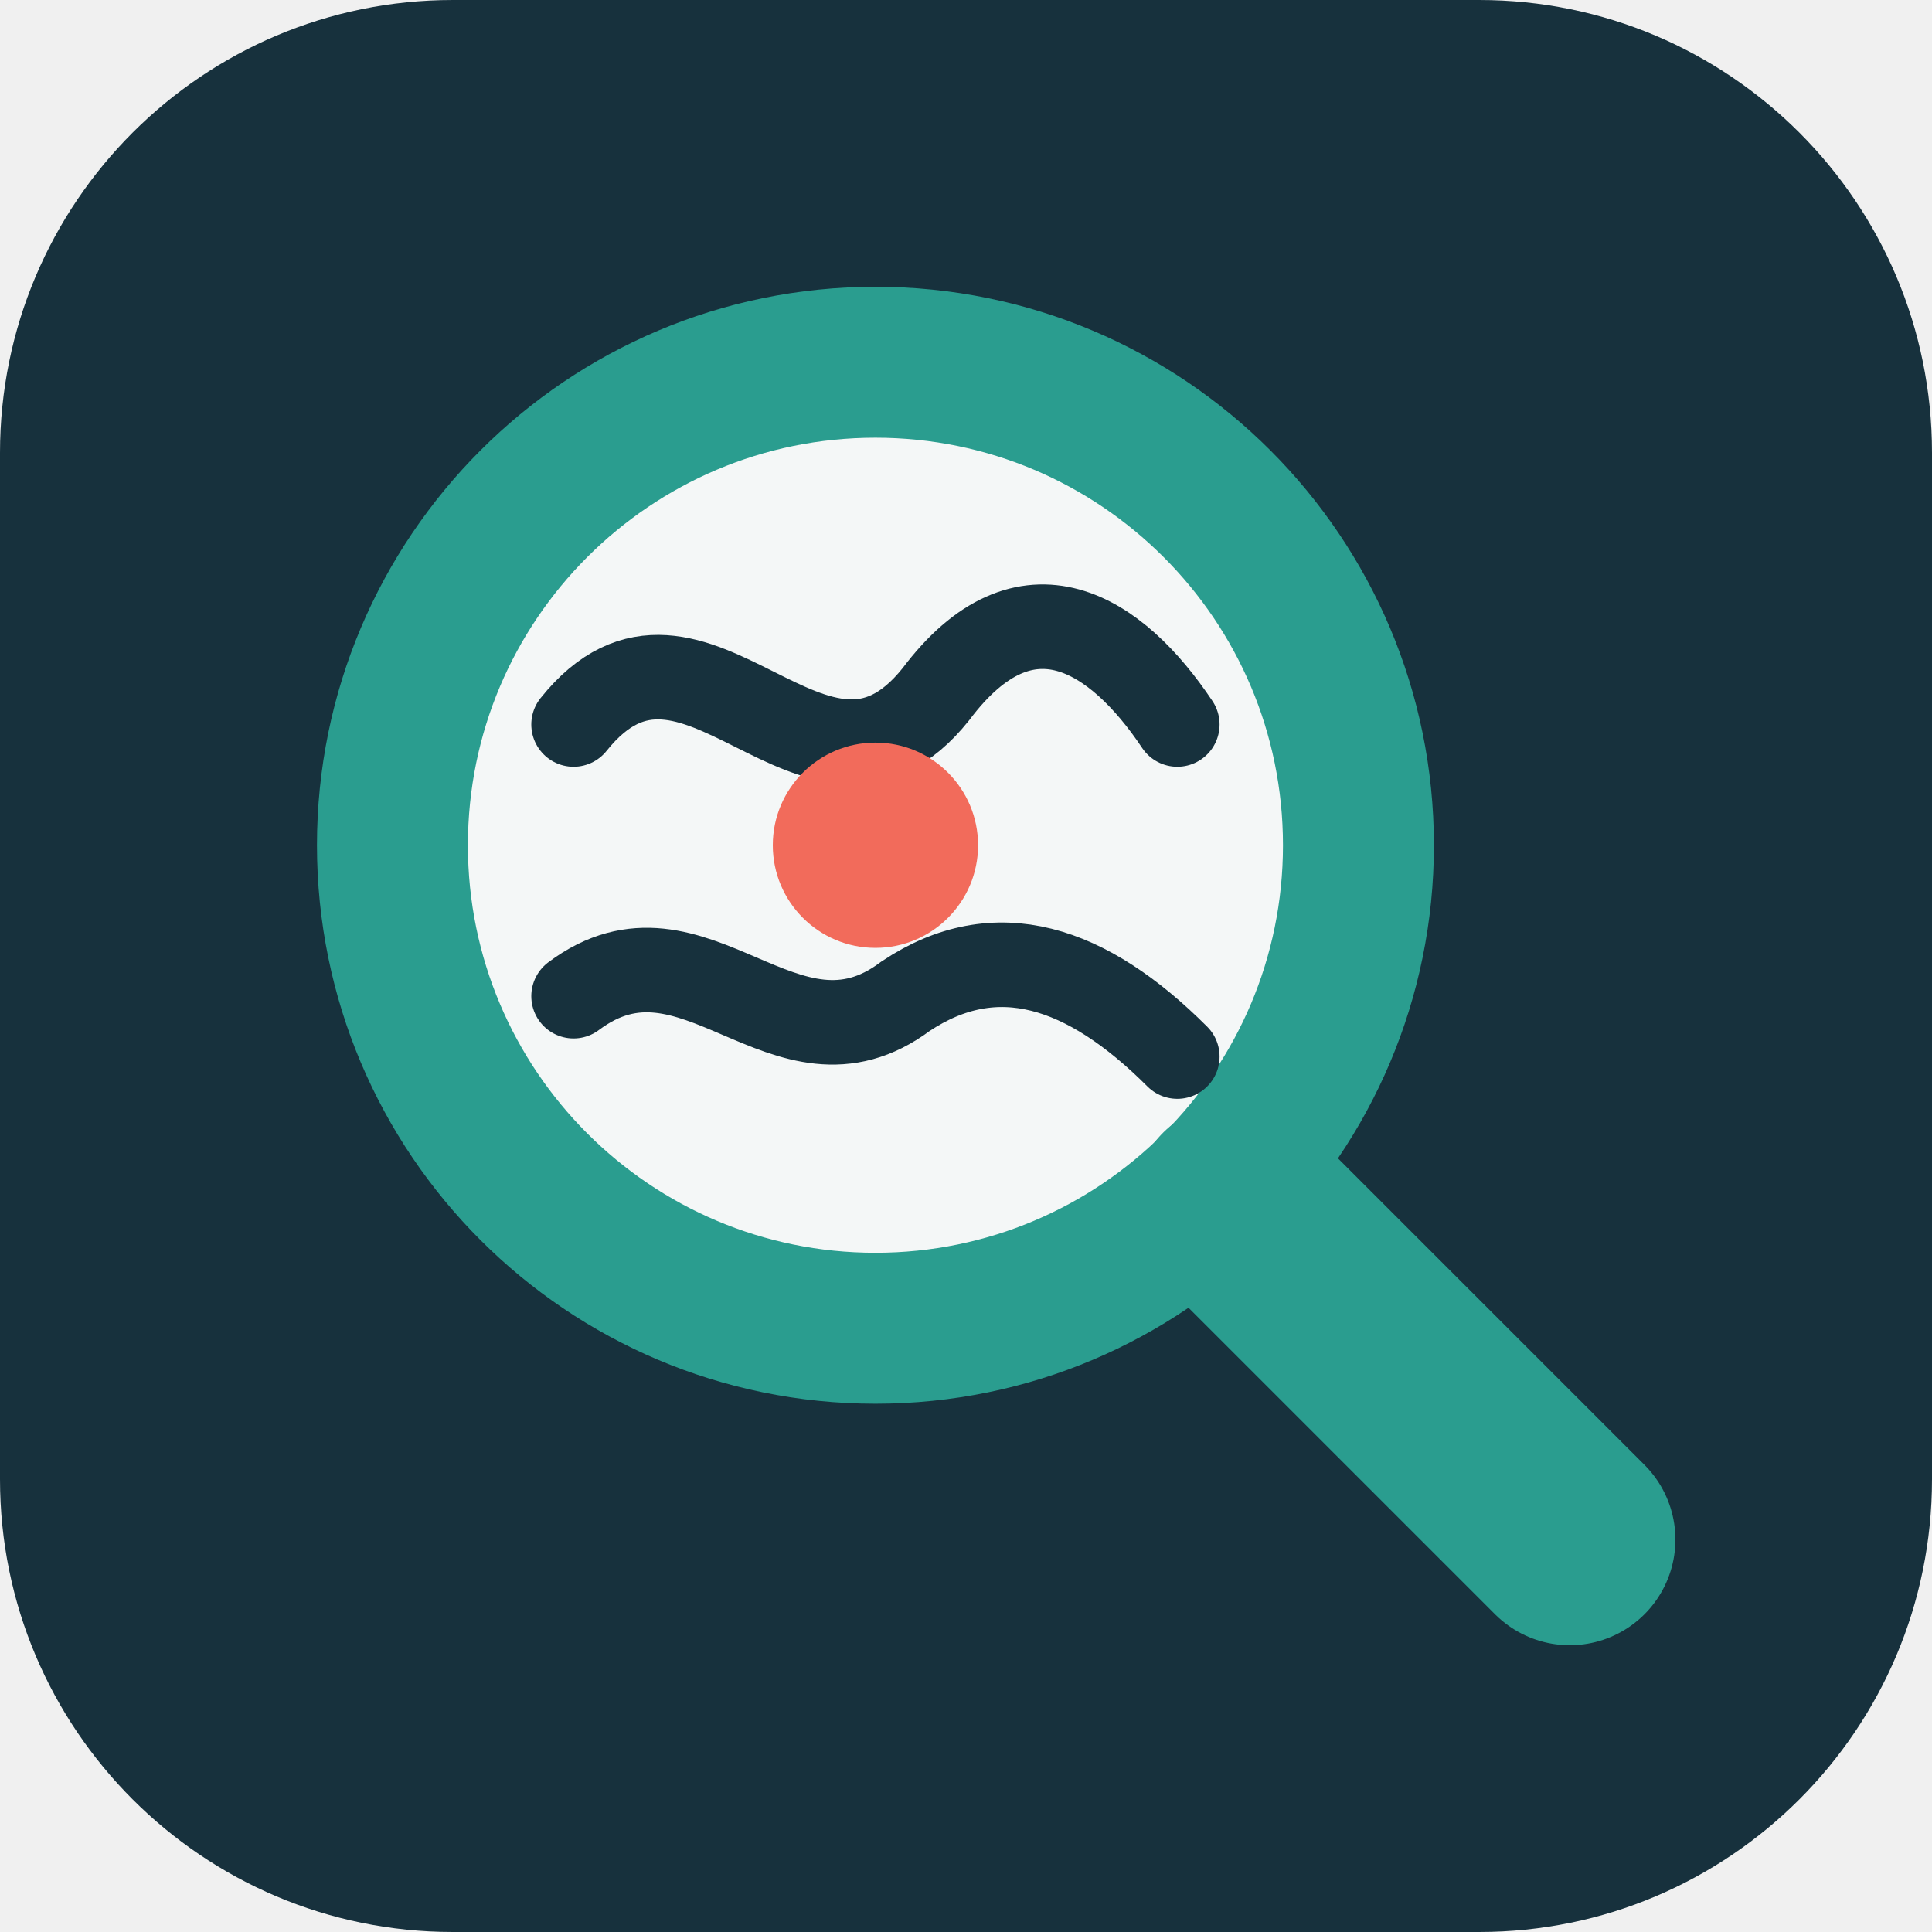
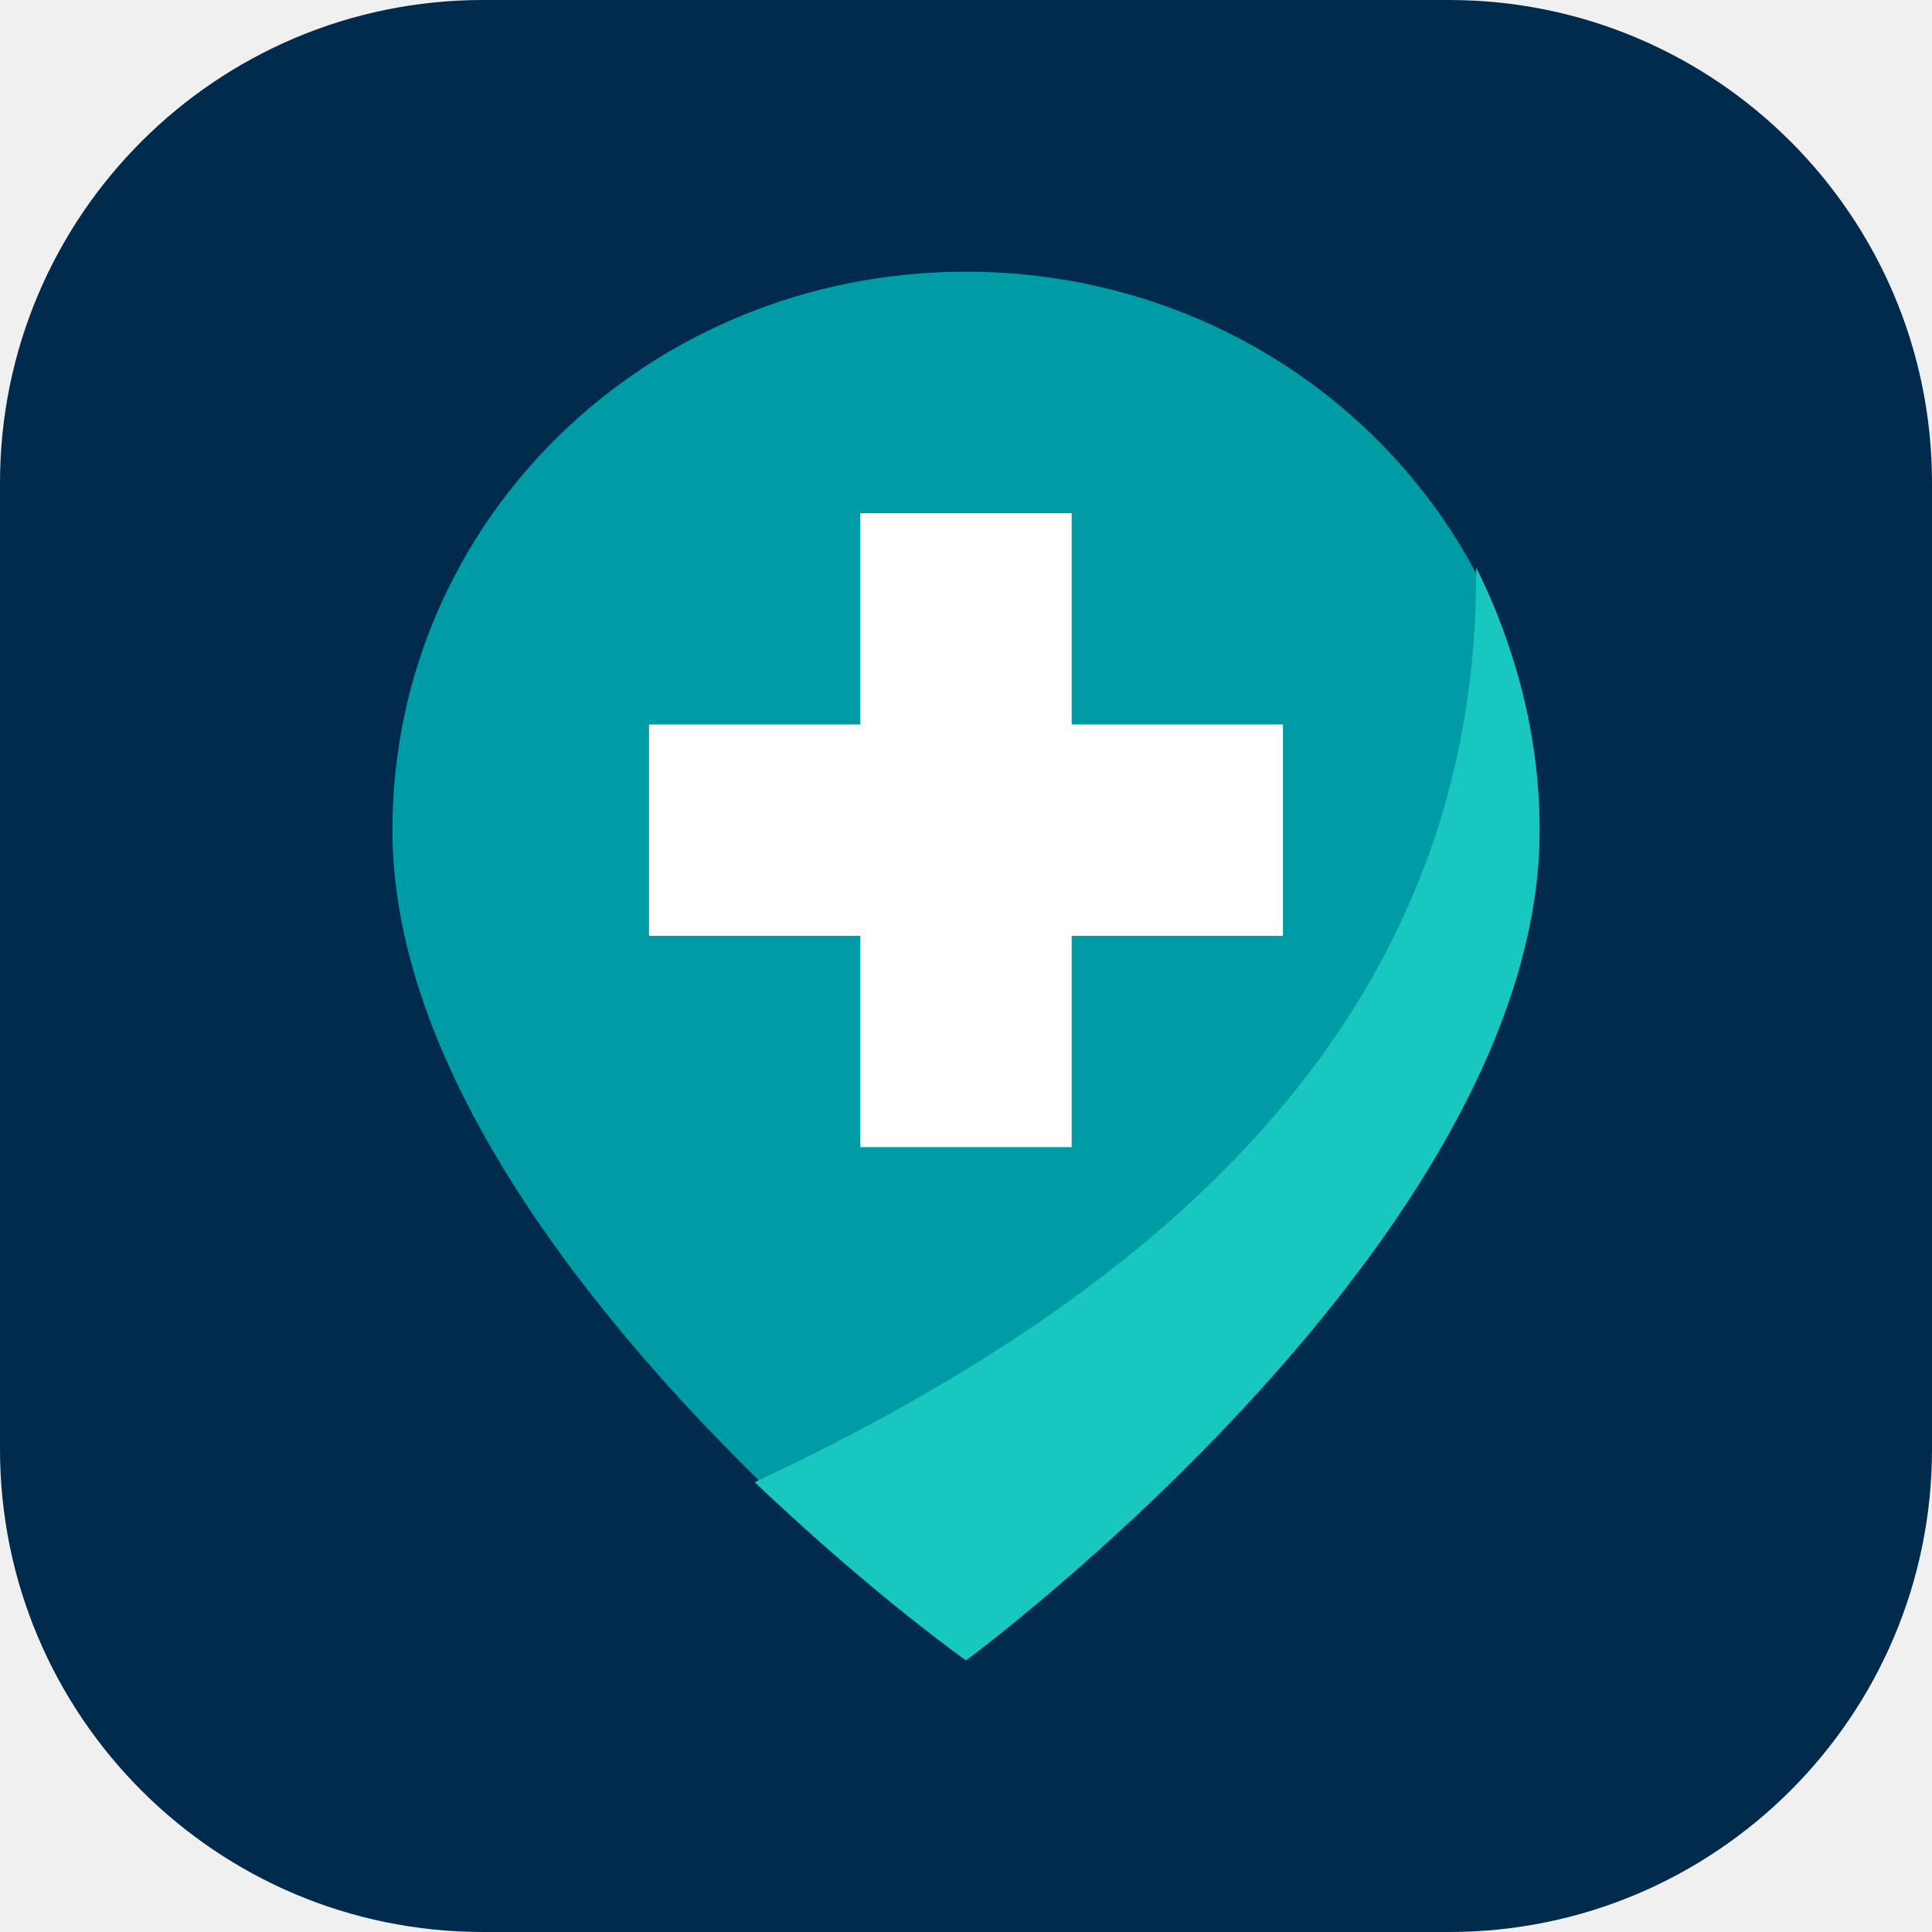
<svg xmlns="http://www.w3.org/2000/svg" viewBox="0 0 64 64" role="img" aria-label="CareAtlas NJ">
-   <rect width="64" height="64" rx="15" fill="#17313D" />
-   <circle cx="29" cy="28" r="16" fill="#F4F7F7" stroke="#2A9D8F" stroke-width="5" />
-   <path d="M41 40l11 11" fill="none" stroke="#2A9D8F" stroke-linecap="round" stroke-width="7" />
-   <path d="M19 24c4-5 8 4 12-1 3-4 6-2 8 1M19 33c4-3 7 3 11 0 3-2 6-1 9 2" fill="none" stroke="#17313D" stroke-linecap="round" stroke-width="2.8" />
-   <circle cx="29" cy="28" r="3.4" fill="#F26B5B" />
+   <rect width="64" height="64" rx="16" fill="#002B4D" />
+   <path d="M32 9c-10.5 0-19 8.2-19 18.5C13 41 32 55 32 55s19-14 19-27.5C51 17.2 42.5 9 32 9Z" fill="#009CA6" />
+   <path d="M32 55s19-14 19-27.5c0-3.1-.8-6.1-2.1-8.7C49 34 38 43 25 49.1c4 3.8 7 5.9 7 5.9Z" fill="#18C7C0" />
+   <path d="M28.5 17h7v7h7v7h-7v7h-7v-7h-7v-7h7Z" fill="#FFFFFF" />
</svg>
